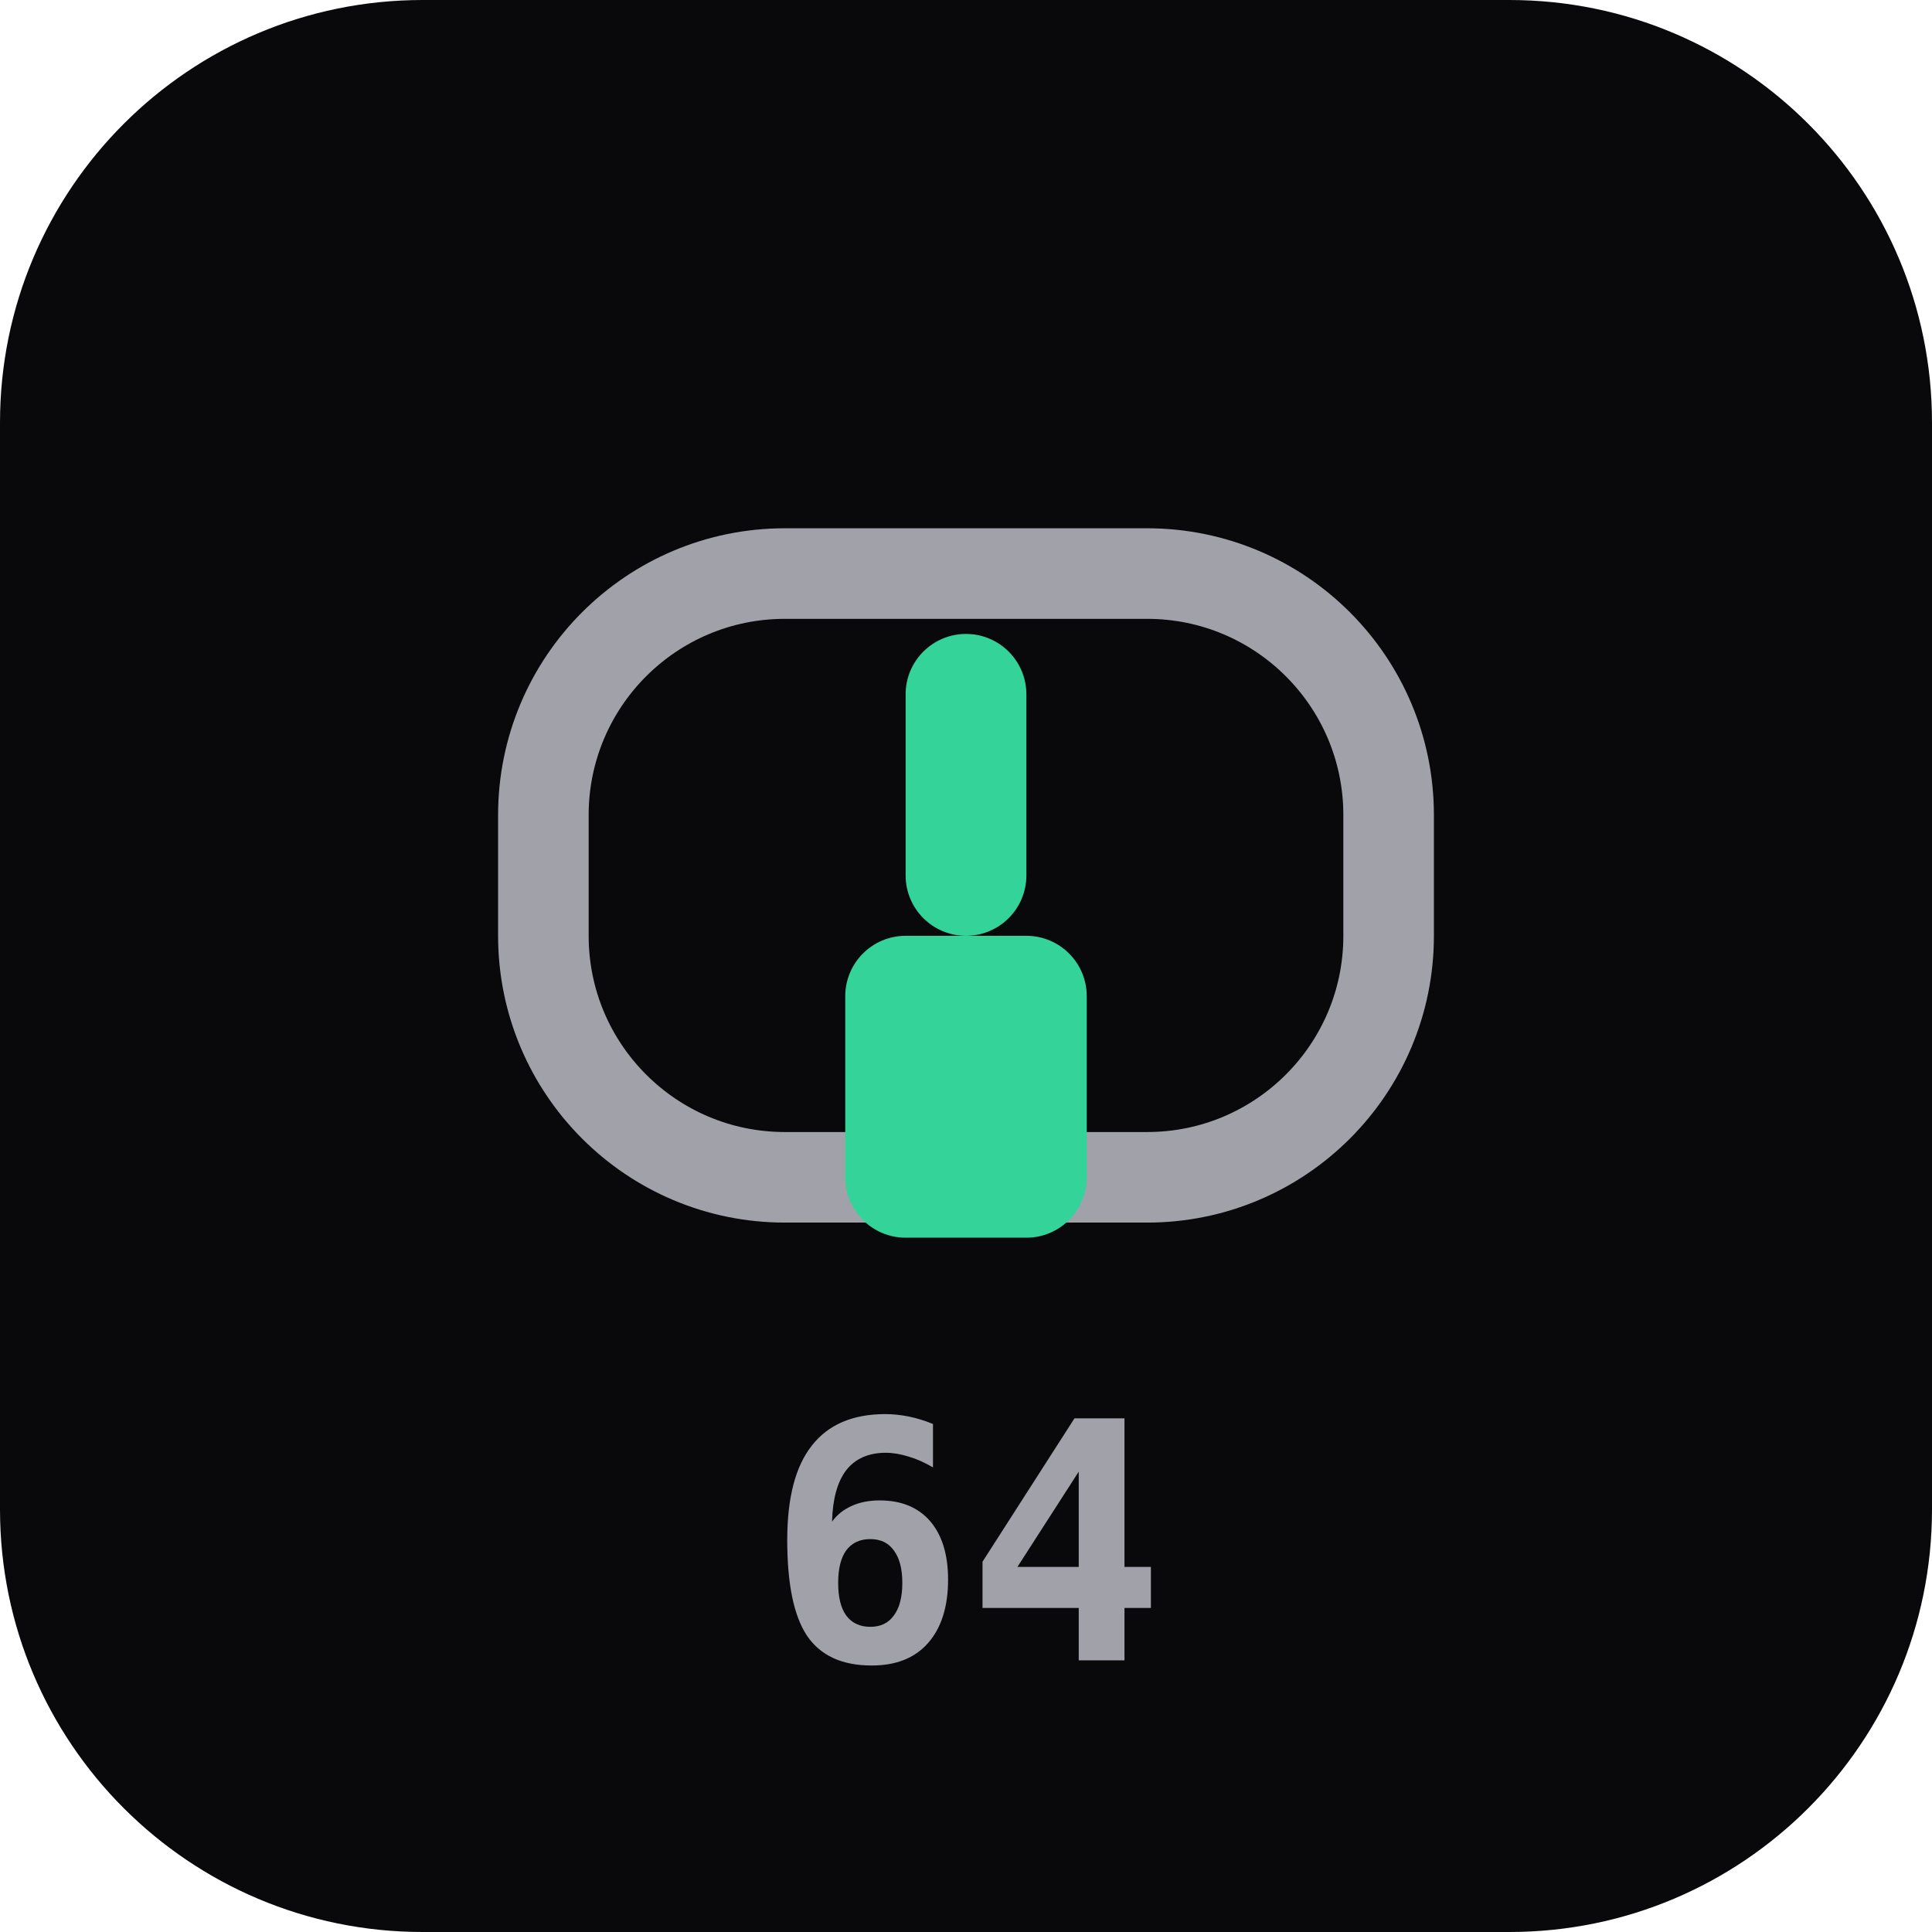
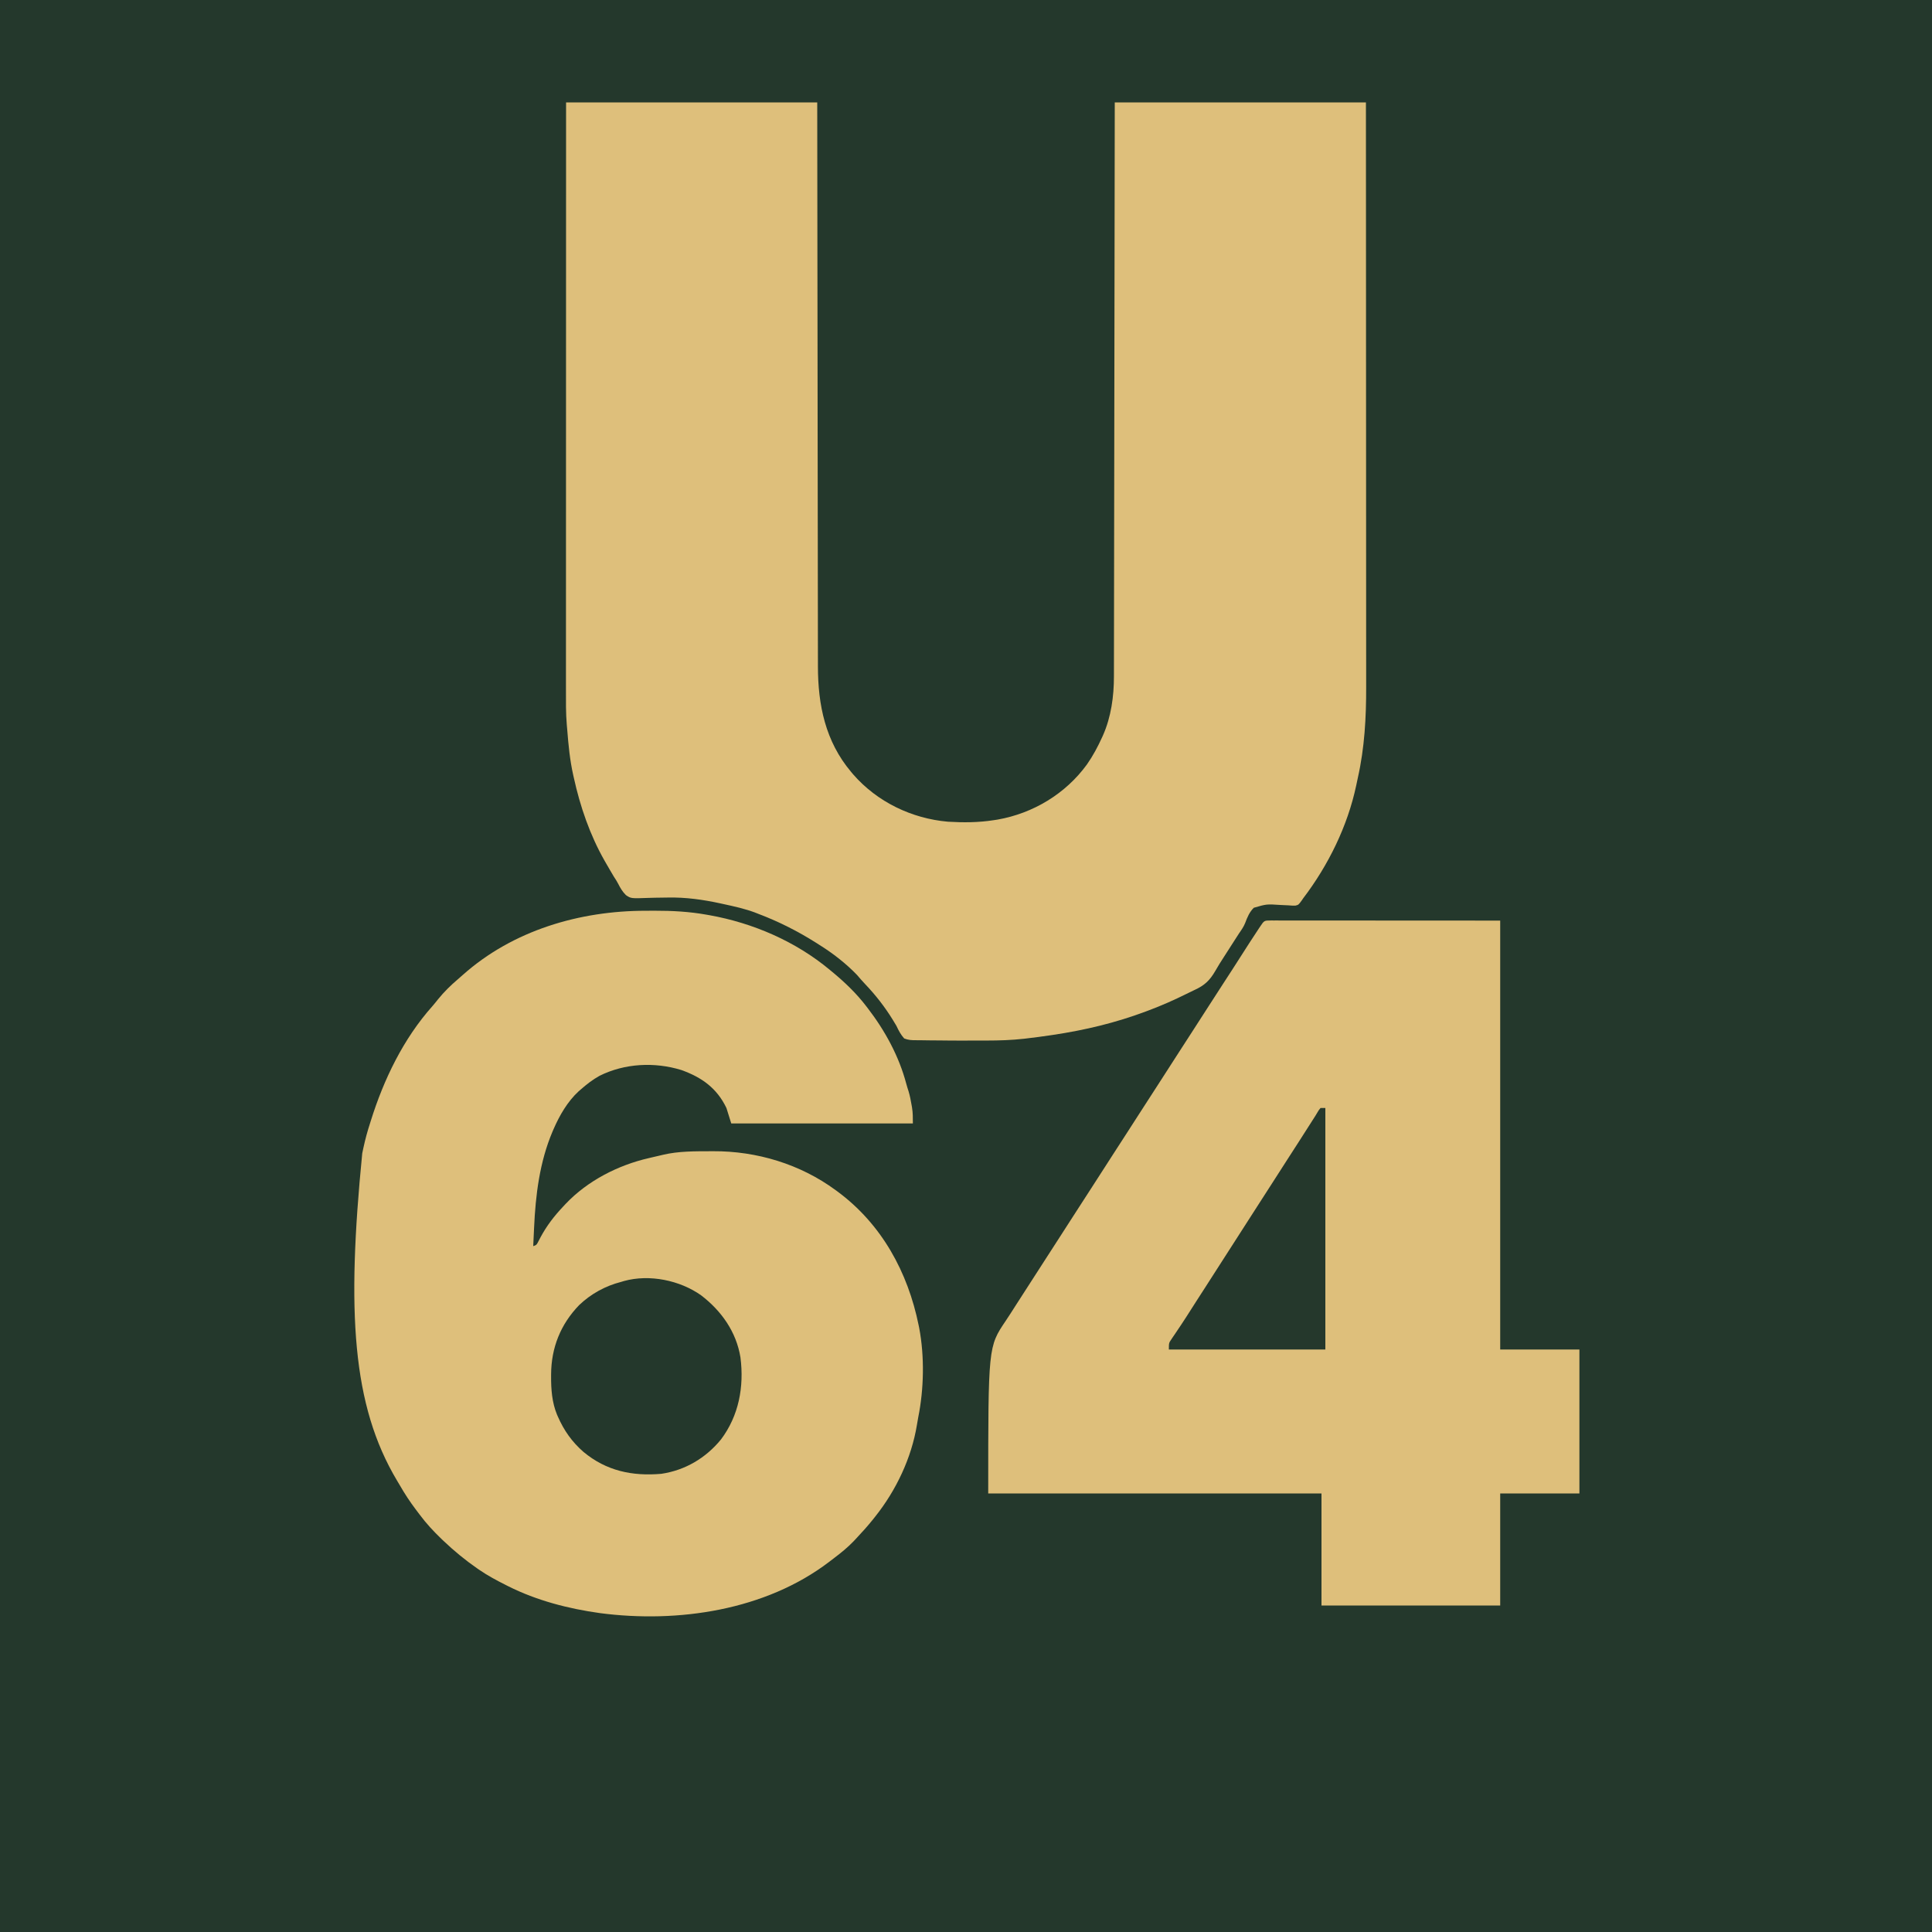
- <svg xmlns="http://www.w3.org/2000/svg" viewBox="0 0 64 64" fill="none">
-   <rect width="64" height="64" rx="14" fill="#09090b" />
-   <path d="M18 27a8 8 0 0 1 8-8h12a8 8 0 0 1 8 8v4a8 8 0 0 1-8 8H26a8 8 0 0 1-8-8v-4Z" stroke="#a1a1aa" stroke-width="3" />
-   <rect x="28" y="31" width="8" height="10" rx="2" fill="#34d399" />
-   <rect x="30" y="21" width="4" height="10" rx="2" fill="#34d399" />
-   <text x="32" y="55" text-anchor="middle" font-family="ui-monospace, monospace" font-size="11" font-weight="700" fill="#a1a1aa">64</text>
+ <svg xmlns="http://www.w3.org/2000/svg" version="1.1" width="2000" height="2000">
+   <path d="M0 0 C660 0 1320 0 2000 0 C2000 660 2000 1320 2000 2000 C1340 2000 680 2000 0 2000 C0 1340 0 680 0 0 Z " fill="#24382C" transform="translate(0,0)" />
+   <path d="M0 0 C85.8 0 171.6 0 260 0 C260.02 18.238 260.04 36.476 260.06 55.267 C260.074 67.447 260.087 79.626 260.101 91.806 C260.102 92.58 260.103 93.353 260.104 94.151 C260.134 120.206 260.167 146.261 260.201 172.317 C260.203 173.592 260.203 173.592 260.205 174.894 C260.229 193.38 260.255 211.866 260.28 230.352 C260.293 239.418 260.305 248.484 260.317 257.55 C260.319 258.903 260.319 258.903 260.321 260.284 C260.361 289.509 260.395 318.733 260.425 347.958 C260.456 377.998 260.493 408.039 260.539 438.079 C260.545 442.325 260.552 446.571 260.558 450.817 C260.559 451.653 260.561 452.488 260.562 453.349 C260.582 466.784 260.595 480.218 260.605 493.653 C260.616 507.17 260.634 520.686 260.659 534.203 C260.674 542.227 260.683 550.251 260.685 558.274 C260.686 564.278 260.698 570.281 260.714 576.284 C260.719 578.704 260.72 581.124 260.718 583.544 C260.688 623.809 268.468 661.477 295 693 C295.74 693.88 296.48 694.761 297.242 695.668 C322.067 724.159 357.737 741.324 395.25 744.625 C411.245 745.591 427.158 745.513 443 743 C444.201 742.817 445.403 742.634 446.641 742.445 C483.493 735.984 517.207 715.661 539.218 685.321 C545.45 676.416 550.521 666.89 555 657 C555.28 656.385 555.559 655.77 555.848 655.136 C564.224 636.203 567.161 614.764 567.139 594.198 C567.142 593.164 567.144 592.13 567.147 591.064 C567.156 587.612 567.157 584.161 567.158 580.709 C567.163 578.204 567.168 575.699 567.173 573.194 C567.184 567.755 567.192 562.316 567.197 556.877 C567.204 548.789 567.217 540.701 567.231 532.613 C567.255 519.007 567.274 505.4 567.291 491.793 C567.307 478.324 567.326 464.855 567.347 451.386 C567.349 450.129 567.349 450.129 567.351 448.847 C567.358 444.591 567.364 440.335 567.371 436.079 C567.419 405.948 567.462 375.817 567.503 345.686 C567.542 316.417 567.583 287.149 567.628 257.88 C567.629 256.977 567.63 256.075 567.632 255.145 C567.645 246.082 567.659 237.019 567.673 227.956 C567.701 209.494 567.729 191.032 567.756 172.571 C567.758 171.298 567.758 171.298 567.76 169.999 C567.799 143.986 567.837 117.973 567.873 91.96 C567.874 91.221 567.875 90.483 567.876 89.722 C567.918 59.815 567.959 29.907 568 0 C653.8 0 739.6 0 828 0 C828.04 72.642 828.04 72.642 828.051 95.132 C828.052 95.934 828.052 96.736 828.052 97.562 C828.066 124.585 828.076 151.608 828.085 178.63 C828.085 179.513 828.085 180.396 828.086 181.305 C828.092 200.49 828.097 219.675 828.102 238.861 C828.105 248.27 828.107 257.68 828.11 267.09 C828.11 268.026 828.11 268.963 828.111 269.927 C828.119 300.225 828.134 330.523 828.153 360.821 C828.172 391.981 828.184 423.14 828.188 454.3 C828.188 458.71 828.189 463.121 828.19 467.531 C828.19 468.399 828.19 469.267 828.19 470.161 C828.193 484.081 828.202 498 828.214 511.919 C828.225 525.945 828.23 539.97 828.227 553.996 C828.225 562.308 828.229 570.62 828.242 578.932 C828.249 584.511 828.249 590.09 828.244 595.669 C828.241 598.83 828.242 601.992 828.25 605.154 C828.325 636.74 826.599 668.226 819.647 699.092 C819.054 701.759 818.496 704.429 817.949 707.105 C809.022 749.25 788.999 789.864 763 824 C762.592 824.614 762.184 825.228 761.764 825.86 C758.247 830.693 758.247 830.693 754.937 831.508 C752.483 831.574 750.128 831.424 747.684 831.199 C745.855 831.111 744.025 831.028 742.196 830.951 C741.252 830.904 740.309 830.857 739.337 830.808 C725.193 829.867 725.193 829.867 711.938 833.706 C707.465 838.132 705.204 843.523 703.05 849.358 C701.464 853.35 699.125 856.675 696.688 860.188 C695.79 861.563 694.898 862.942 694.012 864.324 C693.539 865.057 693.067 865.79 692.58 866.544 C690.076 870.436 687.582 874.334 685.091 878.234 C683.7 880.407 682.304 882.577 680.903 884.745 C677.86 889.463 674.86 894.175 672.094 899.062 C666.397 908.966 660.888 914.139 650.489 918.857 C647.667 920.153 644.895 921.533 642.117 922.922 C629.322 929.271 616.376 934.998 603 940 C602.026 940.367 601.051 940.734 600.047 941.113 C568.826 952.819 537.064 960.404 504.125 965.312 C503.3 965.436 502.475 965.559 501.625 965.686 C493.034 966.955 484.432 968.114 475.805 969.105 C475.154 969.182 474.503 969.259 473.833 969.338 C461.076 970.746 448.295 971.161 435.469 971.168 C434.021 971.171 432.574 971.175 431.126 971.178 C428.108 971.184 425.089 971.186 422.071 971.185 C419.052 971.185 416.034 971.192 413.015 971.206 C404.149 971.245 395.29 971.203 386.425 971.059 C383.434 971.013 380.445 970.997 377.454 971.003 C373.759 971.009 370.07 970.95 366.377 970.845 C365.001 970.816 363.624 970.809 362.247 970.825 C357.857 970.868 354.089 970.649 350 969 C346.416 965.006 344.279 960.866 342 956 C341.183 954.597 340.352 953.203 339.488 951.828 C339.13 951.236 338.772 950.643 338.403 950.032 C330.172 936.576 320.587 924.285 309.715 912.867 C306.742 909.727 303.91 906.489 301.109 903.195 C289.744 891.367 275.899 880.623 262 872 C260.69 871.166 259.38 870.331 258.07 869.496 C239.305 857.661 219.742 847.858 199 840 C198.303 839.725 197.607 839.45 196.889 839.167 C185.697 834.774 174.03 832.299 162.312 829.75 C161.521 829.577 160.73 829.404 159.915 829.226 C141.806 825.295 123.777 822.732 105.201 823.142 C100.837 823.236 96.474 823.279 92.11 823.321 C89.862 823.357 87.615 823.418 85.368 823.504 C67.198 824.159 67.198 824.159 61.959 820.622 C58.467 817.195 56.126 813.232 53.948 808.88 C52.676 806.358 51.134 804.044 49.582 801.688 C48.65 800.13 47.726 798.568 46.812 797 C46.313 796.152 45.813 795.303 45.298 794.429 C43.852 791.96 42.422 789.483 41 787 C40.617 786.335 40.234 785.67 39.84 784.985 C24.729 758.491 14.493 728.698 8 699 C7.807 698.15 7.614 697.3 7.416 696.425 C3.924 680.872 2.416 665.068 1.177 649.197 C1.049 647.611 0.906 646.025 0.754 644.441 C-0.313 632.072 -0.136 619.69 -0.12 607.285 C-0.121 604.662 -0.122 602.039 -0.123 599.416 C-0.125 593.728 -0.123 588.04 -0.119 582.352 C-0.113 573.895 -0.113 565.437 -0.114 556.98 C-0.115 542.75 -0.112 528.52 -0.106 514.291 C-0.1 500.207 -0.096 486.124 -0.095 472.041 C-0.095 471.164 -0.095 470.287 -0.095 469.384 C-0.094 464.932 -0.094 460.48 -0.094 456.028 C-0.092 424.518 -0.085 393.007 -0.075 361.497 C-0.066 330.891 -0.059 300.284 -0.055 269.678 C-0.055 268.262 -0.055 268.262 -0.055 266.817 C-0.053 257.338 -0.052 247.859 -0.051 238.38 C-0.048 219.07 -0.045 199.761 -0.042 180.452 C-0.042 179.564 -0.042 178.676 -0.042 177.762 C-0.038 150.558 -0.032 123.355 -0.026 96.152 C-0.025 95.38 -0.025 94.607 -0.025 93.812 C-0.017 62.541 -0.009 31.271 0 0 Z " fill="#DEBF7B" transform="translate(586,106)" />
+   <path d="M0 0 C3.082 -0.002 6.164 -0.02 9.246 -0.039 C27.235 -0.091 45.189 0.881 62.924 4.06 C63.921 4.235 64.918 4.409 65.945 4.589 C111.076 12.653 155.212 31.714 190.549 61.185 C191.396 61.88 191.396 61.88 192.26 62.59 C205.57 73.522 218.108 85.446 228.549 99.185 C228.965 99.726 229.382 100.266 229.811 100.823 C247.753 124.162 262.194 150.605 269.752 179.177 C270.448 181.806 271.254 184.356 272.111 186.935 C273.523 191.622 274.401 196.369 275.236 201.185 C275.368 201.921 275.499 202.657 275.635 203.415 C276.587 209.204 276.549 214.144 276.549 220.185 C214.509 220.185 152.469 220.185 88.549 220.185 C86.899 214.905 85.249 209.625 83.549 204.185 C73.671 183.552 57.931 172.417 36.877 164.869 C9.136 156.365 -21.696 157.889 -47.733 170.814 C-54.958 174.827 -61.273 179.718 -67.451 185.185 C-68.126 185.764 -68.8 186.343 -69.494 186.939 C-80.98 197.525 -89.297 211.971 -95.451 226.185 C-95.786 226.958 -96.121 227.731 -96.466 228.527 C-109.88 260.148 -114.056 294.285 -115.576 328.31 C-115.663 330.155 -115.75 332 -115.838 333.845 C-116.049 338.292 -116.252 342.738 -116.451 347.185 C-112.994 346.033 -112.871 345.65 -111.287 342.572 C-110.892 341.824 -110.497 341.077 -110.09 340.306 C-109.464 339.102 -109.464 339.102 -108.826 337.873 C-102.455 326.024 -94.717 315.959 -85.451 306.185 C-84.57 305.239 -83.688 304.293 -82.78 303.318 C-60.083 279.446 -28.732 263.396 3.174 256.06 C4.241 255.809 5.308 255.558 6.408 255.299 C8.497 254.808 10.588 254.323 12.679 253.844 C14.443 253.439 16.206 253.026 17.965 252.601 C34.061 248.789 50.966 248.986 67.424 248.935 C68.19 248.93 68.956 248.925 69.746 248.92 C114.911 248.679 160.041 262.305 196.549 289.185 C197.167 289.637 197.786 290.089 198.424 290.555 C244.234 324.358 271.348 374.006 282.549 429.185 C282.729 430.073 282.91 430.961 283.096 431.875 C288.7 461.305 288.012 495.193 282.087 524.473 C281.575 527.052 281.147 529.63 280.744 532.228 C275.136 566.51 259.148 600.108 237.549 627.185 C236.832 628.094 236.115 629.003 235.377 629.939 C229.733 636.974 223.734 643.63 217.549 650.185 C216.747 651.041 215.945 651.897 215.119 652.779 C209.012 659.106 202.391 664.511 195.388 669.794 C193.578 671.163 191.782 672.55 189.986 673.939 C124.084 724.251 33.321 737.652 -47.292 727.085 C-79.91 722.565 -112.94 714.048 -142.451 699.185 C-143.242 698.79 -144.032 698.394 -144.846 697.986 C-154.343 693.193 -163.678 688.223 -172.451 682.185 C-172.991 681.814 -173.53 681.443 -174.086 681.061 C-186.68 672.352 -198.36 662.749 -209.451 652.185 C-210.05 651.615 -210.649 651.045 -211.266 650.457 C-219.604 642.46 -227.249 634.246 -234.132 624.962 C-235.492 623.131 -236.873 621.316 -238.256 619.502 C-244.203 611.63 -249.501 603.526 -254.415 594.973 C-255.388 593.294 -256.393 591.634 -257.401 589.974 C-304.13 511.681 -309.611 414.78 -293.454 251.021 C-293.012 248.989 -292.578 246.955 -292.145 244.922 C-290.333 236.531 -288.104 228.353 -285.451 220.185 C-285.158 219.247 -284.865 218.31 -284.562 217.343 C-271.154 174.506 -250.858 132.438 -220.802 98.73 C-218.731 96.362 -216.786 93.896 -214.826 91.435 C-208.792 84.016 -202.017 77.333 -194.737 71.138 C-192.973 69.631 -191.236 68.094 -189.51 66.545 C-137.582 20.28 -68.457 -0.005 0 0 Z " fill="#DEBF7B" transform="translate(668.4514,942.8147)" />
+   <path d="M0 0 C0.946 0.003 1.892 0.006 2.867 0.009 C3.862 0.008 4.857 0.007 5.882 0.006 C9.253 0.005 12.625 0.01 15.996 0.016 C18.439 0.016 20.882 0.016 23.325 0.015 C29.225 0.015 35.126 0.019 41.026 0.026 C47.847 0.033 54.668 0.034 61.489 0.034 C79.508 0.04 97.527 0.054 115.546 0.067 C155.786 0.087 196.025 0.108 237.484 0.129 C237.484 146.649 237.484 293.169 237.484 444.129 C264.544 444.129 291.604 444.129 319.484 444.129 C319.484 493.299 319.484 542.469 319.484 593.129 C292.424 593.129 265.364 593.129 237.484 593.129 C237.484 631.409 237.484 669.689 237.484 709.129 C176.434 709.129 115.384 709.129 52.484 709.129 C52.484 670.849 52.484 632.569 52.484 593.129 C-61.366 593.129 -175.216 593.129 -292.516 593.129 C-292.516 441.271 -292.516 441.271 -274.368 414.418 C-270.727 408.982 -267.223 403.457 -263.704 397.942 C-258.839 390.317 -253.957 382.705 -249.016 375.129 C-244.142 367.655 -239.32 360.149 -234.516 352.629 C-229.198 344.304 -223.846 336.002 -218.45 327.727 C-214.102 321.051 -209.805 314.343 -205.516 307.629 C-199.055 297.515 -192.537 287.44 -185.985 277.384 C-178.45 265.814 -170.995 254.194 -163.56 242.56 C-158.89 235.26 -154.183 227.986 -149.45 220.727 C-145.103 214.051 -140.805 207.343 -136.516 200.629 C-130.055 190.515 -123.537 180.44 -116.985 170.384 C-109.45 158.814 -101.995 147.194 -94.56 135.56 C-89.89 128.26 -85.183 120.986 -80.45 113.727 C-76.103 107.051 -71.805 100.343 -67.516 93.629 C-61.055 83.515 -54.537 73.44 -47.985 63.384 C-45.72 59.906 -43.46 56.425 -41.204 52.942 C-40.769 52.271 -40.335 51.601 -39.888 50.91 C-37.142 46.664 -34.415 42.407 -31.696 38.145 C-25.391 28.261 -19.082 18.384 -12.579 8.629 C-12.077 7.876 -11.575 7.122 -11.057 6.346 C-6.815 0.016 -6.815 0.016 0 0 Z " fill="#DEBF7B" transform="translate(1315.516,952.8709)" />
+   <path d="M0 0 C21.01 16.05 36.496 37.824 40.773 64.374 C44.628 94.713 39.141 124.646 20.559 149.305 C4.866 168.476 -16.423 181.142 -41.133 184.812 C-71.33 187.421 -98.113 181.787 -121.75 162.125 C-133.531 151.883 -141.946 139.978 -148.188 125.688 C-148.506 124.974 -148.824 124.26 -149.151 123.525 C-154.335 110.904 -155.342 97.365 -155.25 83.875 C-155.248 83.16 -155.246 82.445 -155.244 81.709 C-155.078 54.177 -145.411 30.051 -126.25 10.188 C-113.981 -1.533 -99.155 -9.667 -82.75 -13.875 C-81.267 -14.322 -81.267 -14.322 -79.754 -14.777 C-53.435 -22.053 -21.963 -15.529 0 0 Z " fill="#24382C" transform="translate(725.75,1340.875)" />
+   <path d="M0 0 C1.65 0 3.3 0 5 0 C5 82.5 5 165 5 250 C-48.46 250 -101.92 250 -157 250 C-157 243.253 -157 243.253 -154.281 239.262 C-153.687 238.372 -153.092 237.482 -152.479 236.565 C-151.826 235.615 -151.173 234.666 -150.5 233.688 C-149.118 231.627 -147.738 229.566 -146.359 227.504 C-145.641 226.437 -144.922 225.37 -144.182 224.27 C-140.625 218.939 -137.19 213.532 -133.75 208.125 C-132.402 206.013 -131.053 203.901 -129.703 201.789 C-129.068 200.796 -128.433 199.802 -127.779 198.778 C-125.366 195.01 -122.936 191.254 -120.5 187.5 C-113.28 176.368 -106.147 165.18 -99 154 C-83.289 129.422 -83.289 129.422 -76.221 118.529 C-72.121 112.203 -68.061 105.852 -64 99.5 C-59.096 91.829 -54.178 84.169 -49.223 76.531 C-44.418 69.117 -39.665 61.669 -34.907 54.225 C-30.659 47.584 -26.39 40.957 -22.097 34.344 C-17.61 27.42 -13.187 20.453 -8.769 13.484 C-7.667 11.747 -6.559 10.013 -5.446 8.284 C-4.559 6.883 -3.697 5.466 -2.878 4.025 C-1.902 2.355 -1.902 2.355 0 0 Z " fill="#25382C" transform="translate(1367,1147)" />
</svg>
